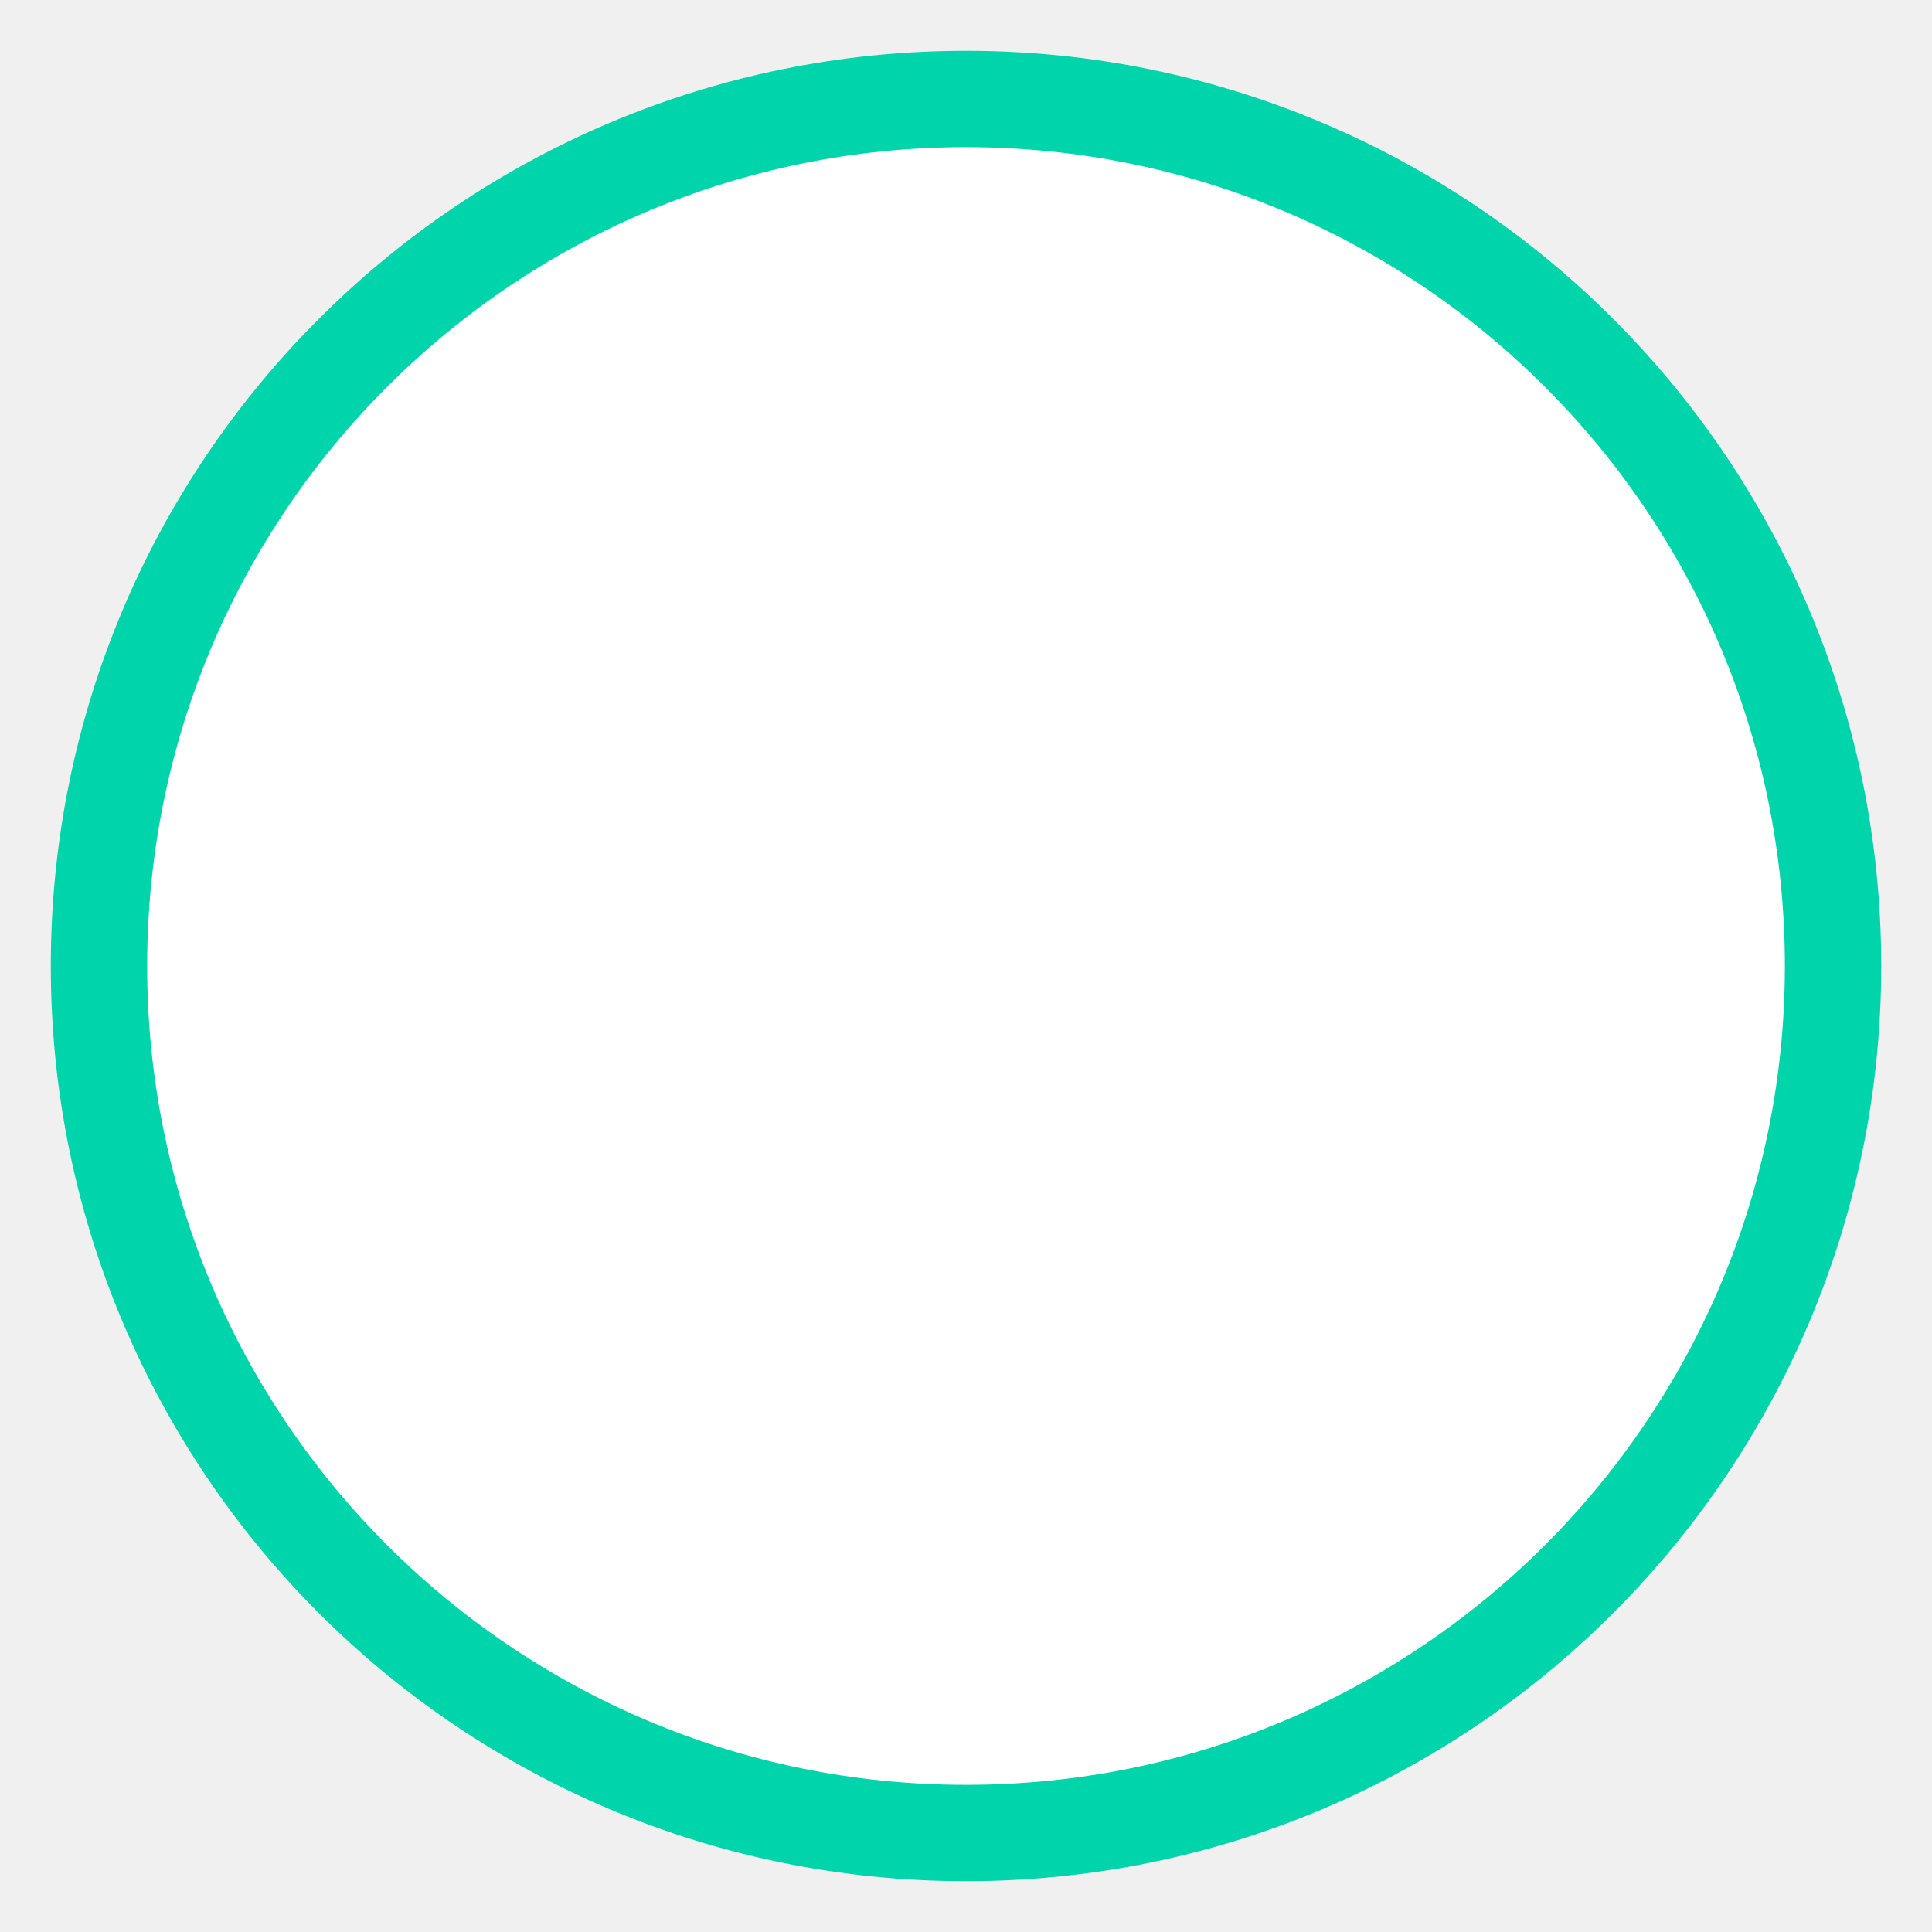
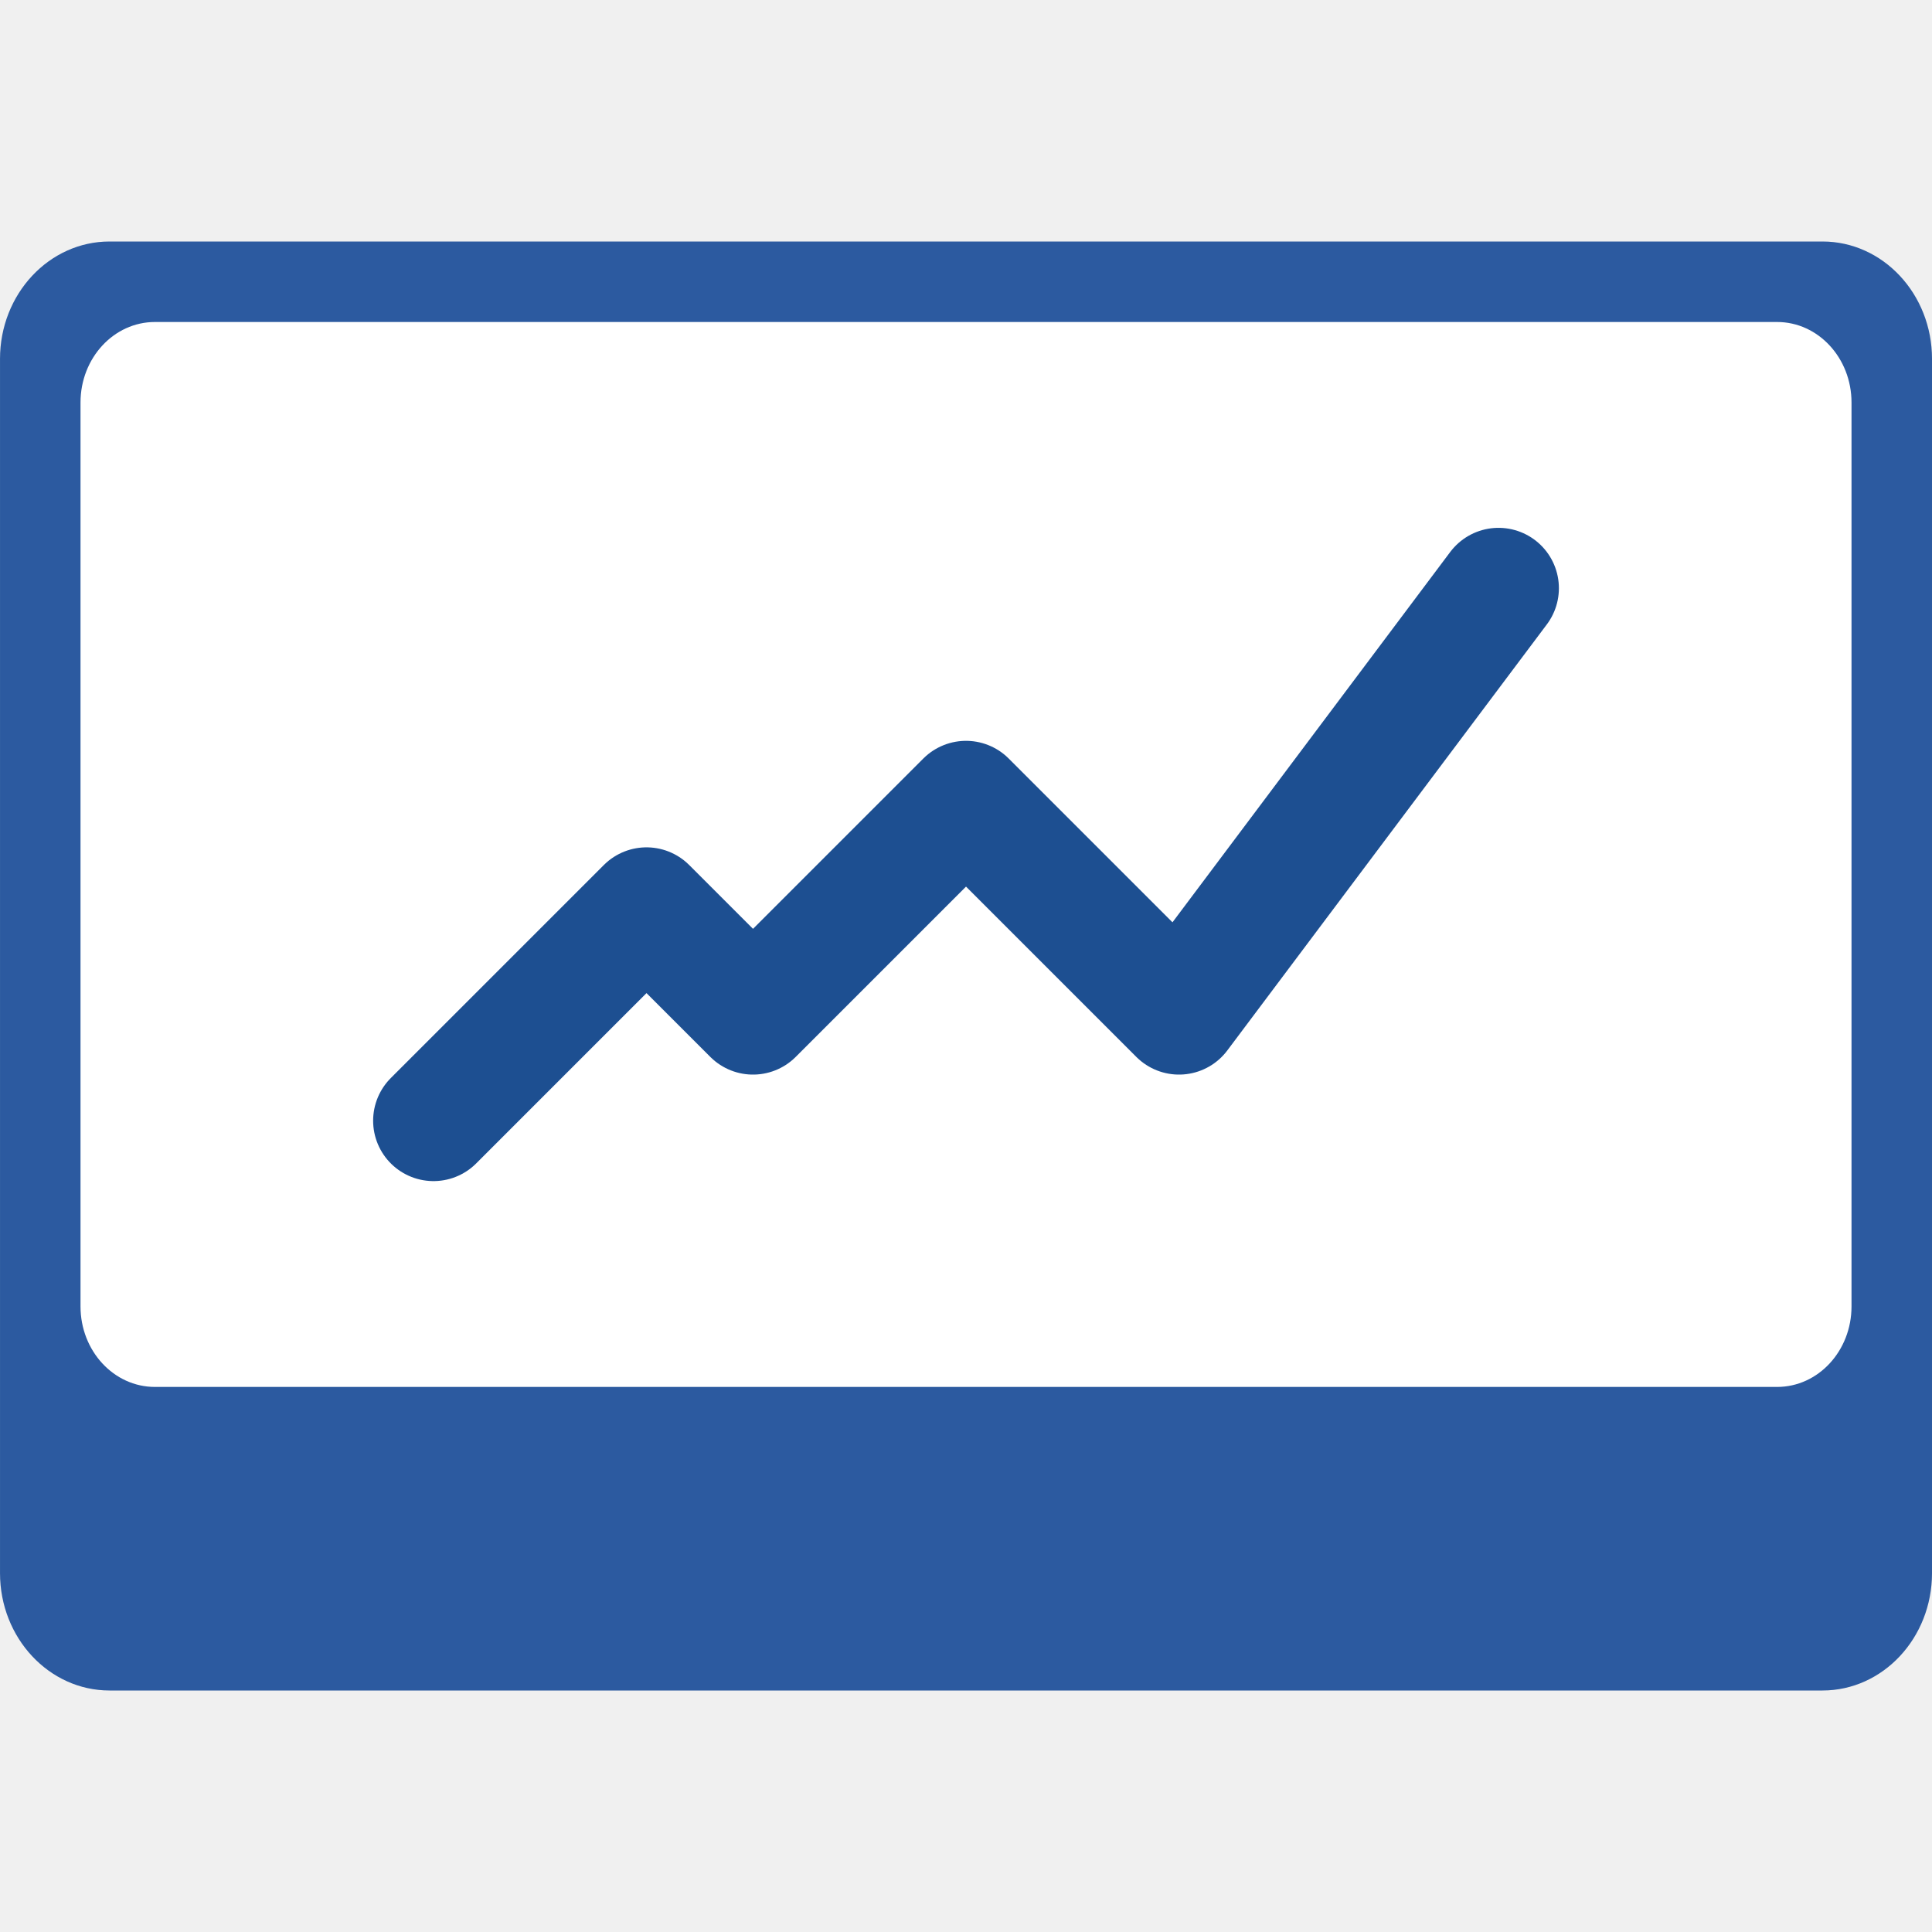
- <svg xmlns="http://www.w3.org/2000/svg" width="19mm" height="19mm" viewBox="0 0 19 19" version="1.1" id="svg8">
-   <defs id="defs2" />
-   <g id="layer1" transform="translate(-17.02084,-220.764)">
-     <circle style="opacity:1;fill:#ffffff;fill-opacity:1;stroke:#00d4aa;stroke-width:1.895;stroke-linecap:round;stroke-linejoin:miter;stroke-miterlimit:4;stroke-dasharray:none;stroke-opacity:1;paint-order:stroke markers fill" id="path1487" cx="26.521" cy="230.264" r="8.053" />
-     <flowRoot xml:space="preserve" id="flowRoot815-4-6" style="font-style:normal;font-variant:normal;font-weight:normal;font-stretch:normal;font-size:40px;line-height:125%;font-family:russo;-inkscape-font-specification:russo;letter-spacing:0px;word-spacing:0px;fill:#00d4aa;fill-opacity:1;stroke:none;stroke-width:1px;stroke-linecap:butt;stroke-linejoin:miter;stroke-opacity:1" transform="matrix(0.2645833,0,0,0.2645833,5.309802,122.665)">
-       <flowRegion id="flowRegion817-8-9" style="fill:#00d4aa;fill-opacity:1">
-         <rect id="rect819-0-9" width="622.857" height="151.429" x="61.429" y="379.663" style="fill:#00d4aa;fill-opacity:1;" />
-       </flowRegion>
-       <flowPara id="flowPara821-5-7" style="font-style:normal;font-variant:normal;font-weight:normal;font-stretch:normal;font-family:Poppins;-inkscape-font-specification:Poppins;fill:#00d4aa;fill-opacity:1">p<flowSpan style="fill:#000000" id="flowSpan835">i</flowSpan>
-       </flowPara>
-     </flowRoot>
+ <svg xmlns="http://www.w3.org/2000/svg" width="24mm" height="24mm" viewBox="0 0 24 24" version="1.1" id="svg8">
+   <defs id="defs2">
+     <rect x="84.063" y="50.328" width="131.959" height="20.782" id="rect870" />
+   </defs>
+   <g id="layer1" transform="translate(-27.78125,-54.90104)">
+     <g id="g864" transform="translate(-22.48959,7.276041)">
+       <g id="g844" transform="translate(0,3)">
+         <rect style="fill:#2c5aa0;fill-opacity:1;stroke-width:0.248" id="rect837" width="24" height="18" x="50.271" y="47.625" ry="1.458" rx="1.361" />
+         <rect style="fill:#ffffff;fill-opacity:1;stroke-width:0.204" id="rect837-0" width="22" height="13.229" x="51.271" y="48.625" ry="1" rx="0.924" />
+         <path style="fill:none;stroke:#1d4f91;stroke-width:1.5;stroke-linecap:round;stroke-linejoin:round;stroke-miterlimit:4;stroke-dasharray:none;stroke-opacity:1" d="m 55.656,58.547 2.646,-2.646 1.323,1.323 2.646,-2.646 2.646,2.646 3.969,-5.292" id="path859" />
+       </g>
+     </g>
  </g>
</svg>
